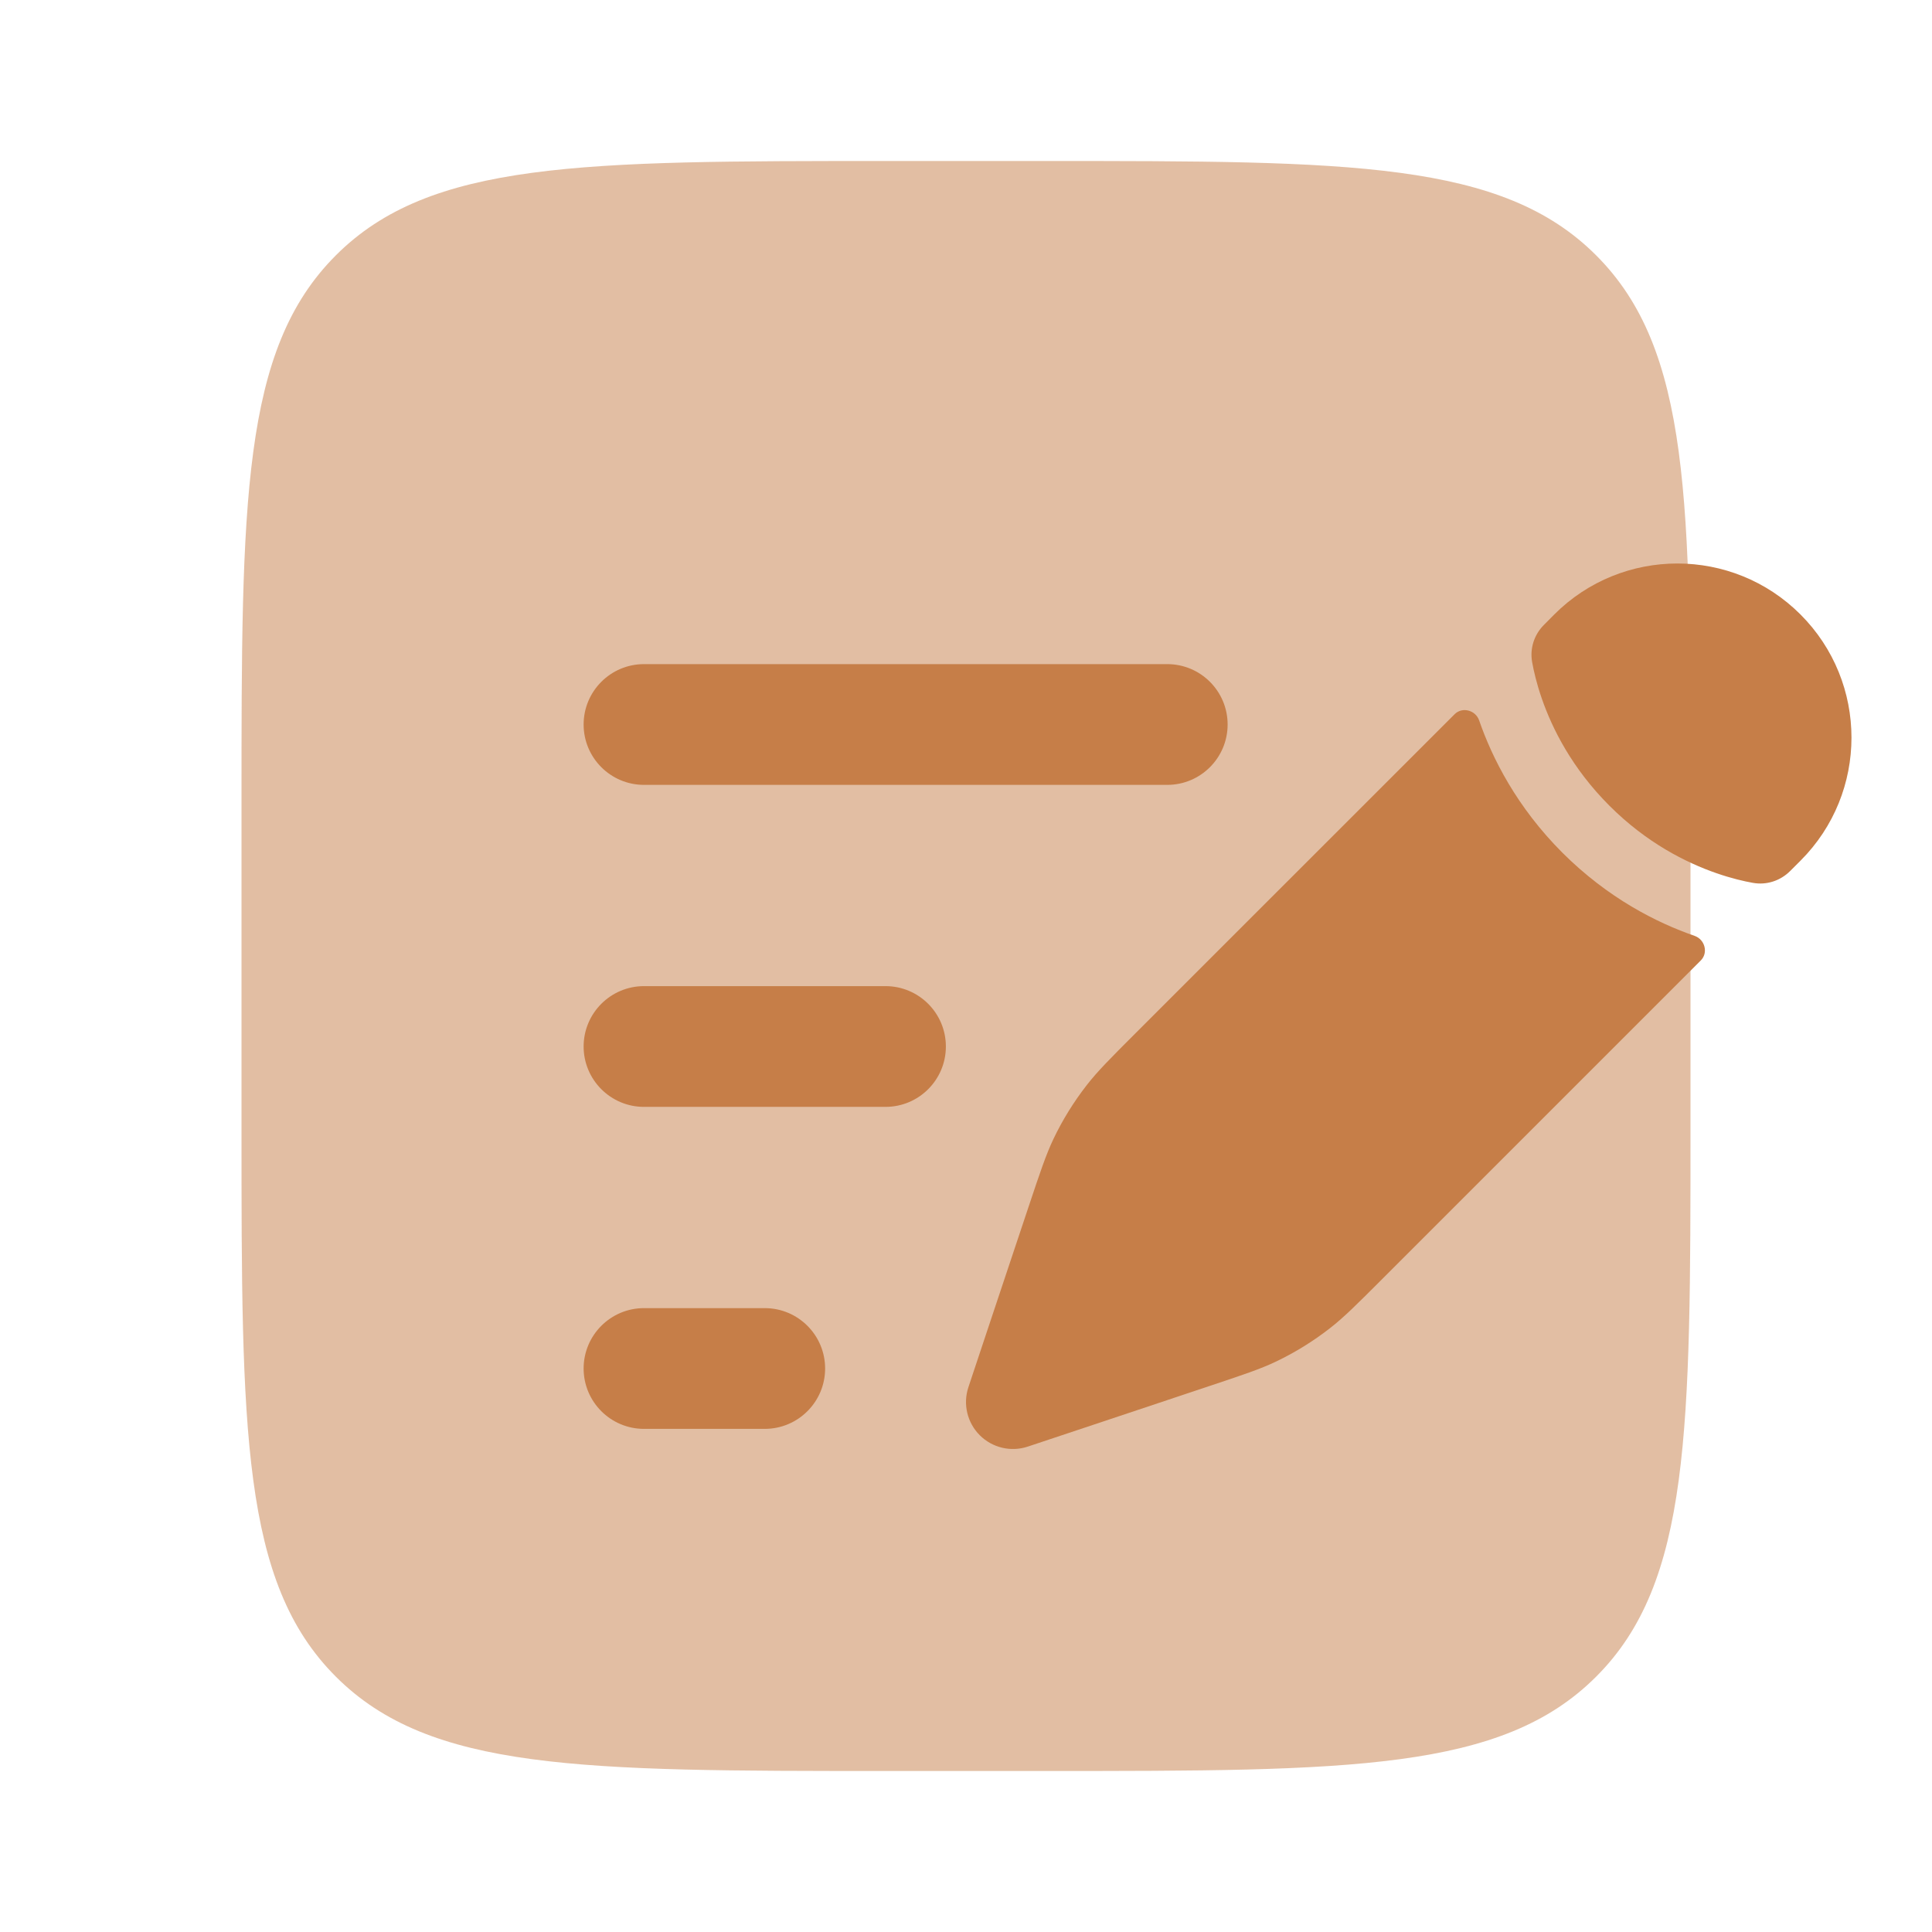
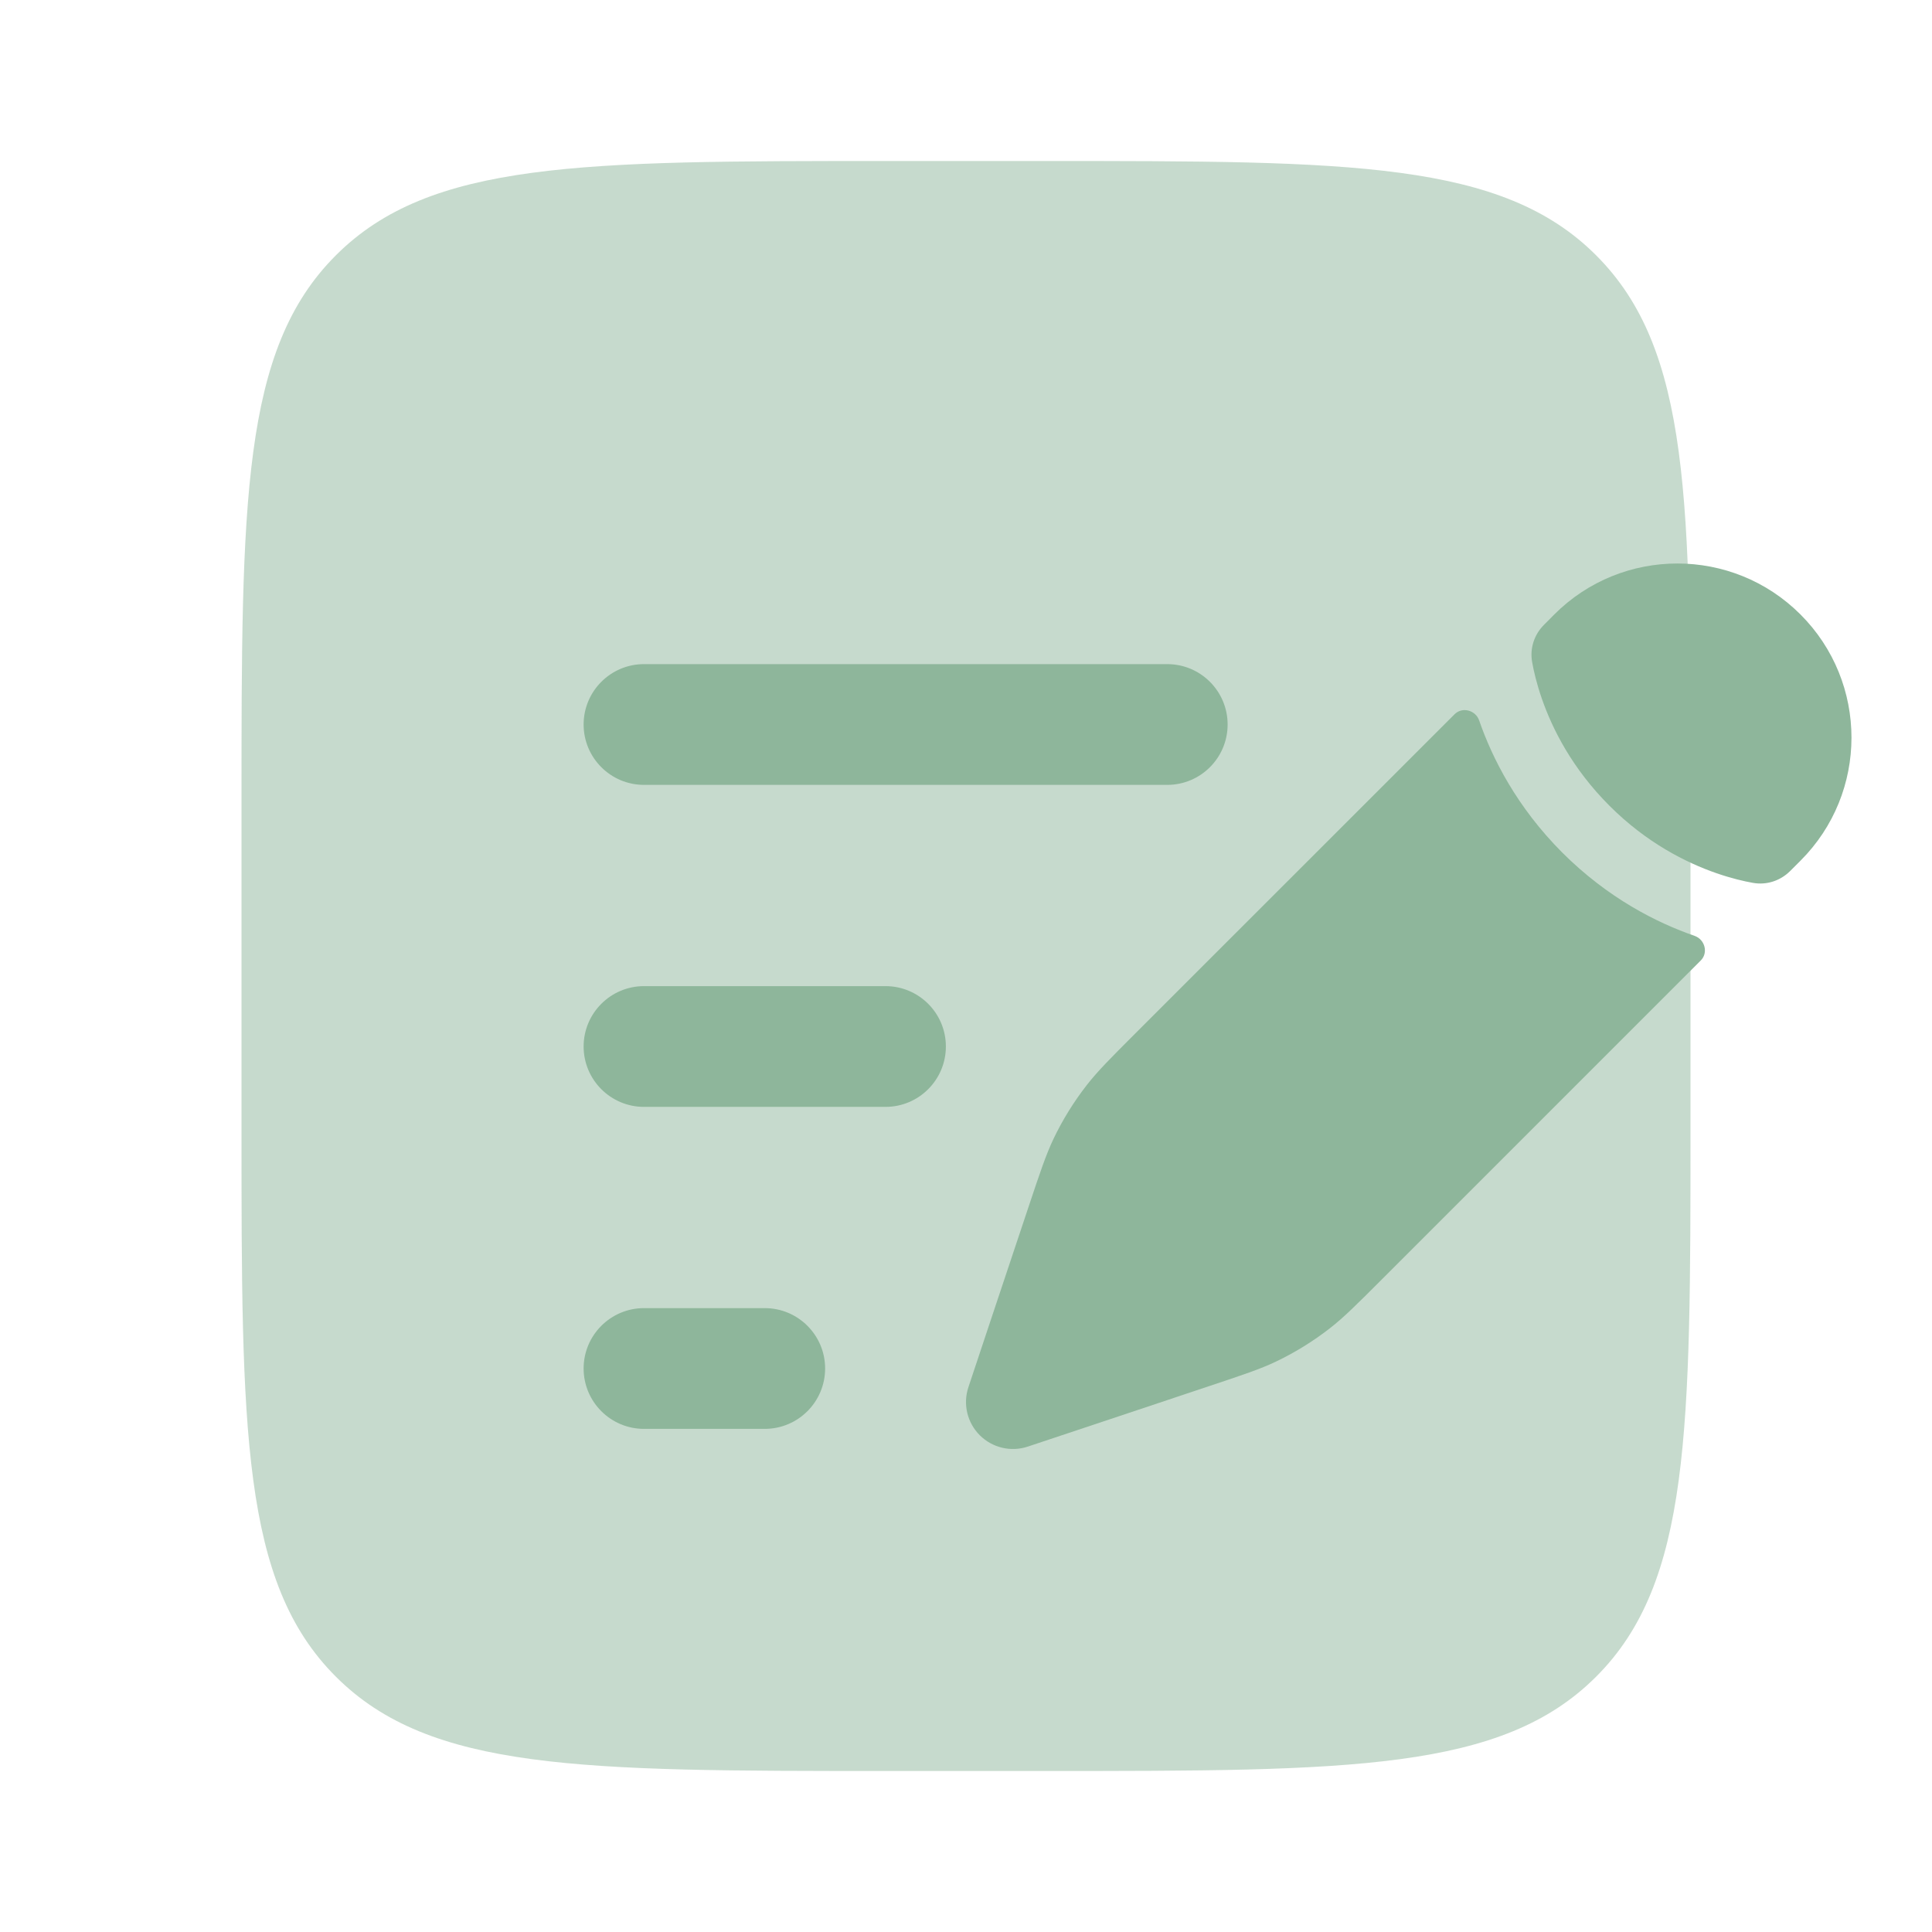
<svg xmlns="http://www.w3.org/2000/svg" width="256px" height="256px" viewBox="0 0 24 24" fill="none">
  <g id="SVGRepo_bgCarrier" stroke-width="0" />
  <g id="SVGRepo_tracerCarrier" stroke-linecap="round" stroke-linejoin="round" />
  <g id="SVGRepo_iconCarrier">
-     <path opacity="0.5" d="M3 10C3 6.229 3 4.343 4.172 3.172C5.343 2 7.229 2 11 2H13C16.771 2 18.657 2 19.828 3.172C21 4.343 21 6.229 21 10V14C21 17.771 21 19.657 19.828 20.828C18.657 22 16.771 22 13 22H11C7.229 22 5.343 22 4.172 20.828C3 19.657 3 17.771 3 14V10Z" fill="#c67e48" />
-     <path d="M16.519 16.501C16.694 16.365 16.853 16.206 17.17 15.889L21.128 11.931C21.223 11.836 21.179 11.671 21.052 11.626C20.584 11.464 19.977 11.16 19.408 10.592C18.84 10.023 18.536 9.416 18.374 8.948C18.329 8.821 18.164 8.777 18.069 8.873L14.111 12.83C13.794 13.147 13.635 13.306 13.499 13.481C13.338 13.688 13.2 13.911 13.087 14.147C12.992 14.348 12.921 14.561 12.779 14.986L12.595 15.537L12.303 16.412L12.03 17.232C11.96 17.442 12.015 17.673 12.171 17.829C12.327 17.985 12.558 18.04 12.768 17.97L13.588 17.697L14.463 17.405L15.014 17.221L15.014 17.221C15.439 17.079 15.652 17.009 15.853 16.913C16.089 16.8 16.312 16.662 16.519 16.501Z" fill="#c67e48" />
-     <path d="M22.366 10.692C23.211 9.848 23.211 8.478 22.366 7.633C21.522 6.789 20.152 6.789 19.308 7.633L19.181 7.761C19.058 7.883 19.002 8.055 19.033 8.226C19.052 8.333 19.088 8.491 19.153 8.678C19.283 9.053 19.529 9.545 19.992 10.008C20.454 10.471 20.947 10.717 21.322 10.847C21.509 10.912 21.667 10.948 21.774 10.967C21.945 10.998 22.116 10.942 22.239 10.819L22.366 10.692Z" fill="#c67e48" />
-     <path fill-rule="evenodd" clip-rule="evenodd" d="M7.25 9C7.25 8.586 7.586 8.25 8 8.25H14.5C14.914 8.25 15.25 8.586 15.25 9C15.25 9.414 14.914 9.75 14.5 9.75H8C7.586 9.75 7.25 9.414 7.25 9ZM7.25 13C7.25 12.586 7.586 12.25 8 12.25H11C11.414 12.25 11.75 12.586 11.75 13C11.75 13.414 11.414 13.75 11 13.75H8C7.586 13.75 7.25 13.414 7.25 13ZM7.25 17C7.25 16.586 7.586 16.25 8 16.25H9.5C9.914 16.25 10.25 16.586 10.25 17C10.25 17.414 9.914 17.75 9.5 17.75H8C7.586 17.75 7.25 17.414 7.25 17Z" fill="#c67e48" />
+     <path opacity="0.5" d="M3 10C3 6.229 3 4.343 4.172 3.172C5.343 2 7.229 2 11 2H13C16.771 2 18.657 2 19.828 3.172C21 4.343 21 6.229 21 10V14C21 17.771 21 19.657 19.828 20.828C18.657 22 16.771 22 13 22H11C7.229 22 5.343 22 4.172 20.828C3 19.657 3 17.771 3 14V10Z" fill="#8EB69B" />
+     <path d="M16.519 16.501C16.694 16.365 16.853 16.206 17.17 15.889L21.128 11.931C21.223 11.836 21.179 11.671 21.052 11.626C20.584 11.464 19.977 11.16 19.408 10.592C18.84 10.023 18.536 9.416 18.374 8.948C18.329 8.821 18.164 8.777 18.069 8.873L14.111 12.83C13.794 13.147 13.635 13.306 13.499 13.481C13.338 13.688 13.2 13.911 13.087 14.147C12.992 14.348 12.921 14.561 12.779 14.986L12.595 15.537L12.303 16.412L12.03 17.232C11.96 17.442 12.015 17.673 12.171 17.829C12.327 17.985 12.558 18.04 12.768 17.97L13.588 17.697L14.463 17.405L15.014 17.221L15.014 17.221C15.439 17.079 15.652 17.009 15.853 16.913C16.089 16.8 16.312 16.662 16.519 16.501Z" fill="#8EB69B" />
+     <path d="M22.366 10.692C23.211 9.848 23.211 8.478 22.366 7.633C21.522 6.789 20.152 6.789 19.308 7.633L19.181 7.761C19.058 7.883 19.002 8.055 19.033 8.226C19.052 8.333 19.088 8.491 19.153 8.678C19.283 9.053 19.529 9.545 19.992 10.008C20.454 10.471 20.947 10.717 21.322 10.847C21.509 10.912 21.667 10.948 21.774 10.967C21.945 10.998 22.116 10.942 22.239 10.819L22.366 10.692Z" fill="#8EB69B" />
+     <path fill-rule="evenodd" clip-rule="evenodd" d="M7.25 9C7.25 8.586 7.586 8.25 8 8.25H14.5C14.914 8.25 15.25 8.586 15.25 9C15.25 9.414 14.914 9.75 14.5 9.75H8C7.586 9.75 7.25 9.414 7.25 9ZM7.25 13C7.25 12.586 7.586 12.25 8 12.25H11C11.414 12.25 11.75 12.586 11.75 13C11.75 13.414 11.414 13.75 11 13.75H8C7.586 13.75 7.25 13.414 7.25 13ZM7.25 17C7.25 16.586 7.586 16.25 8 16.25H9.5C9.914 16.25 10.25 16.586 10.25 17C10.25 17.414 9.914 17.75 9.5 17.75H8C7.586 17.75 7.25 17.414 7.25 17Z" fill="#8EB69B" />
  </g>
</svg>
